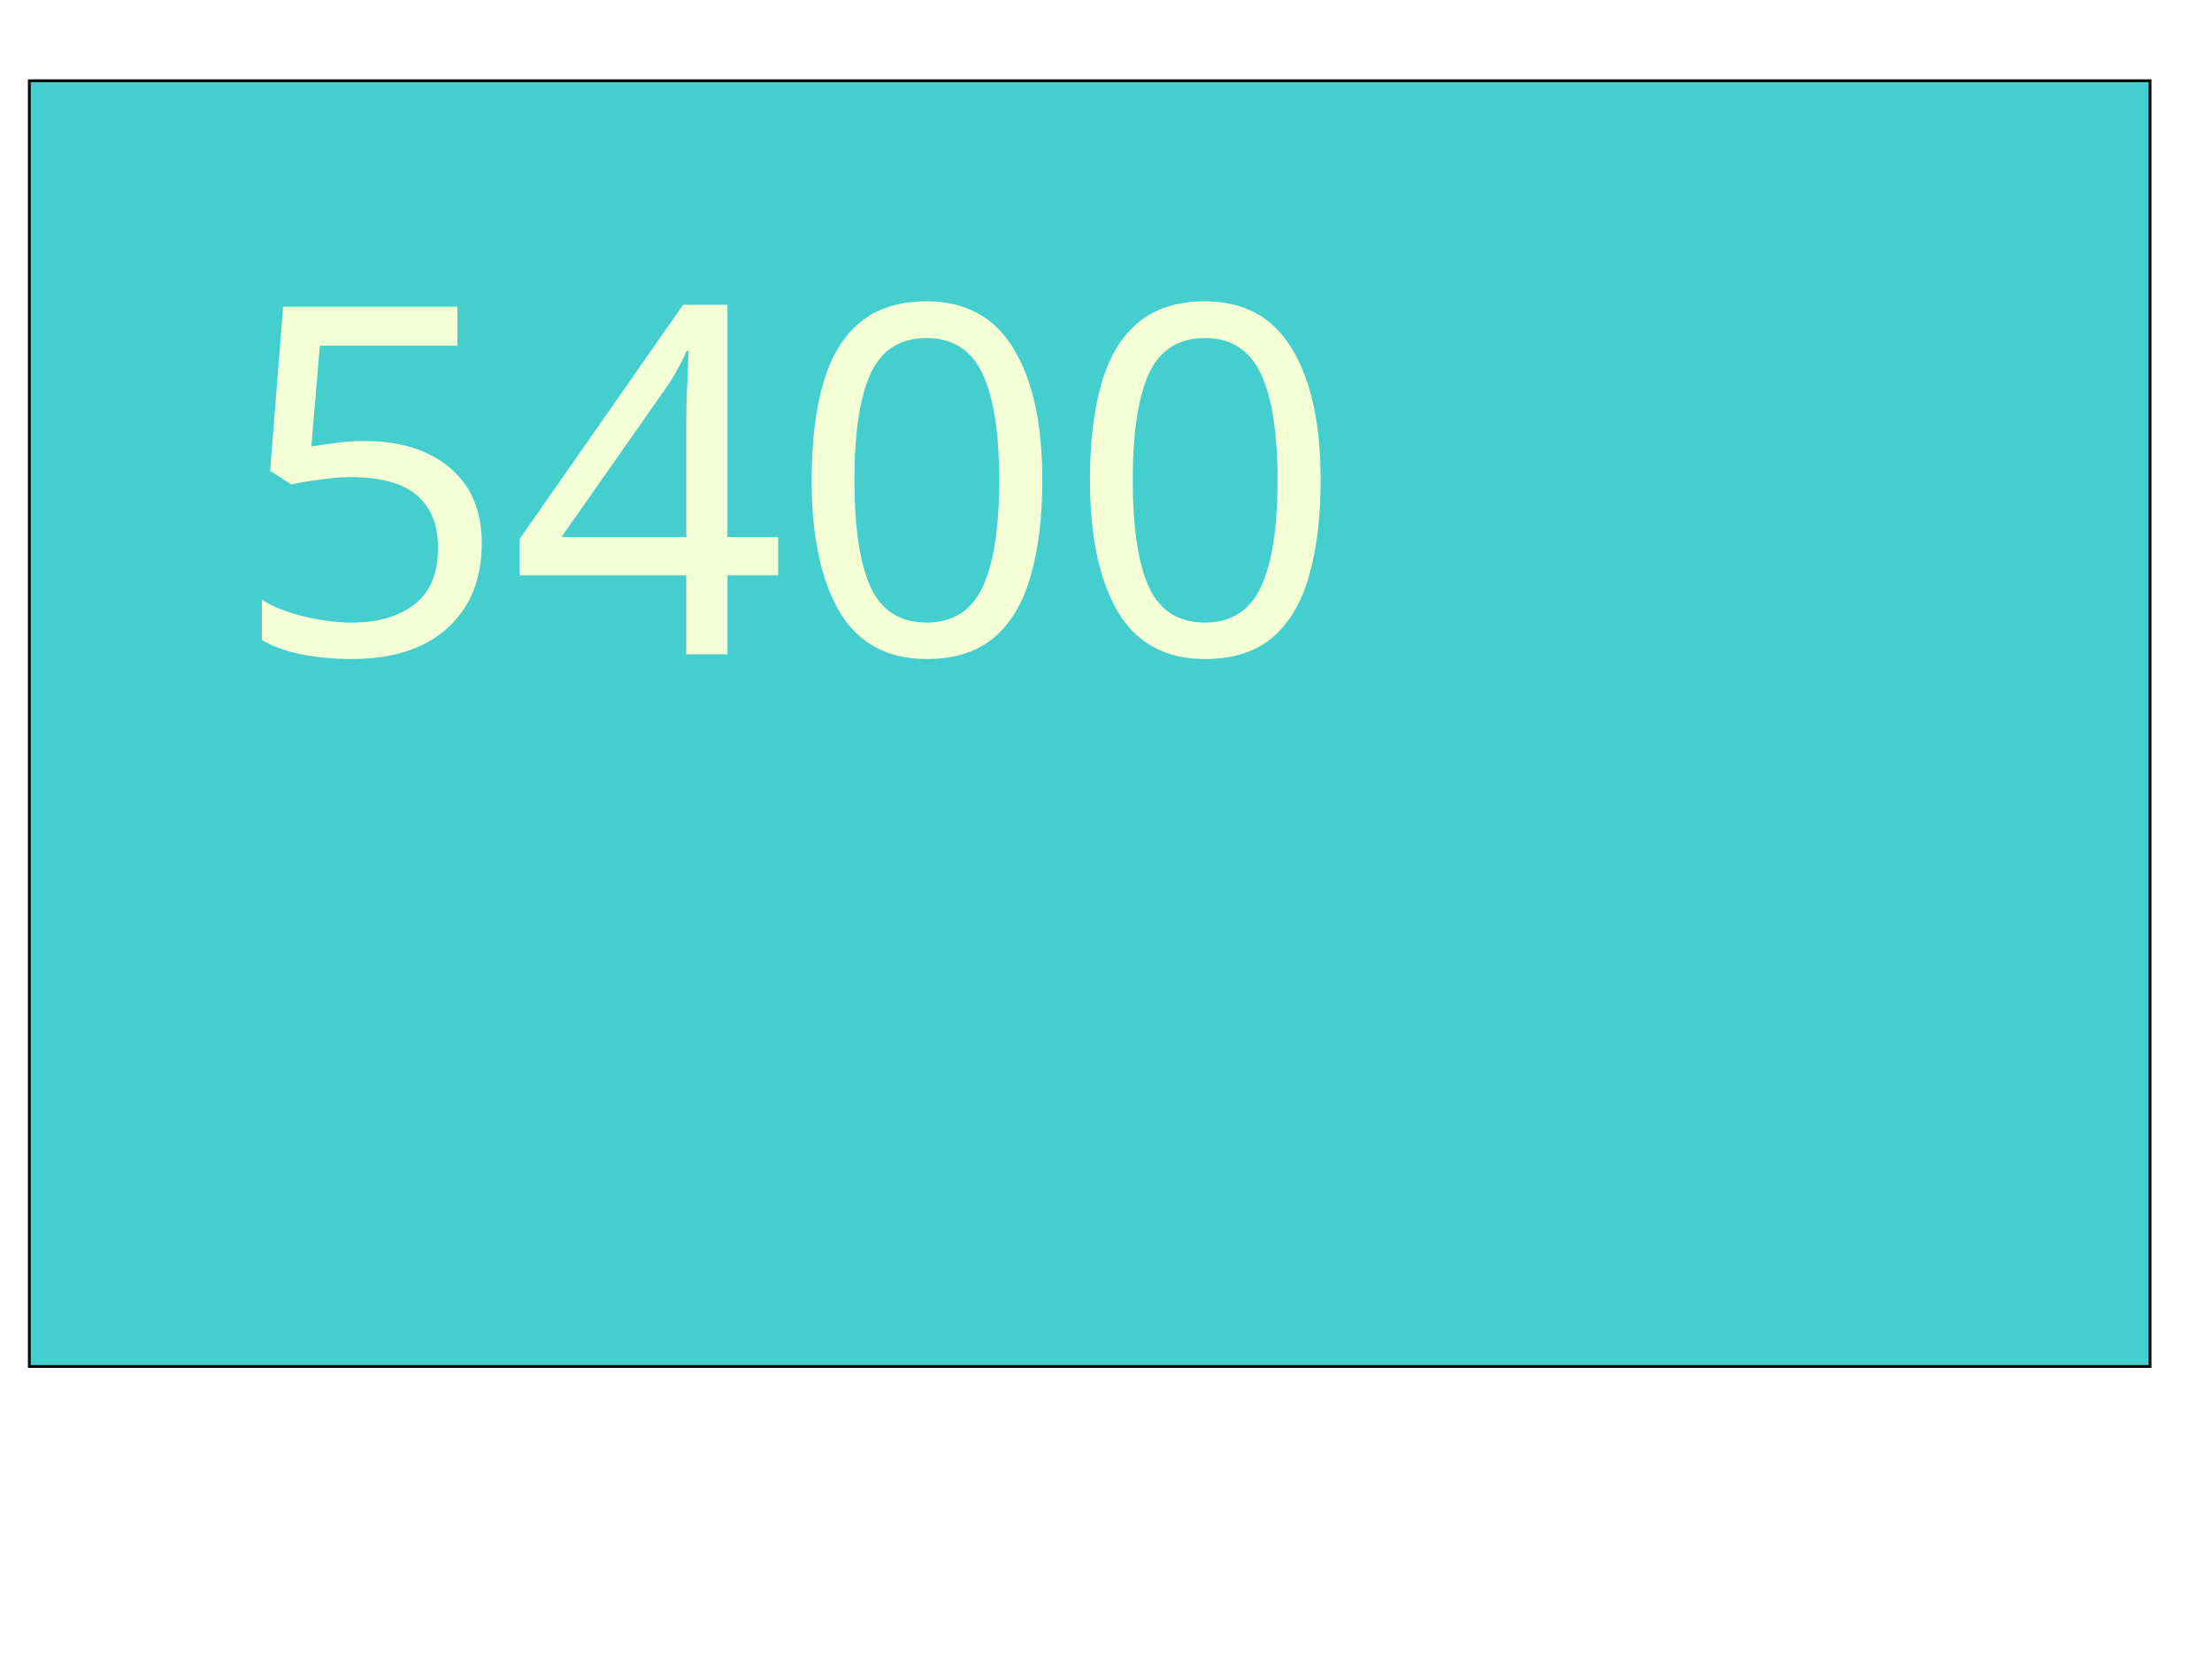
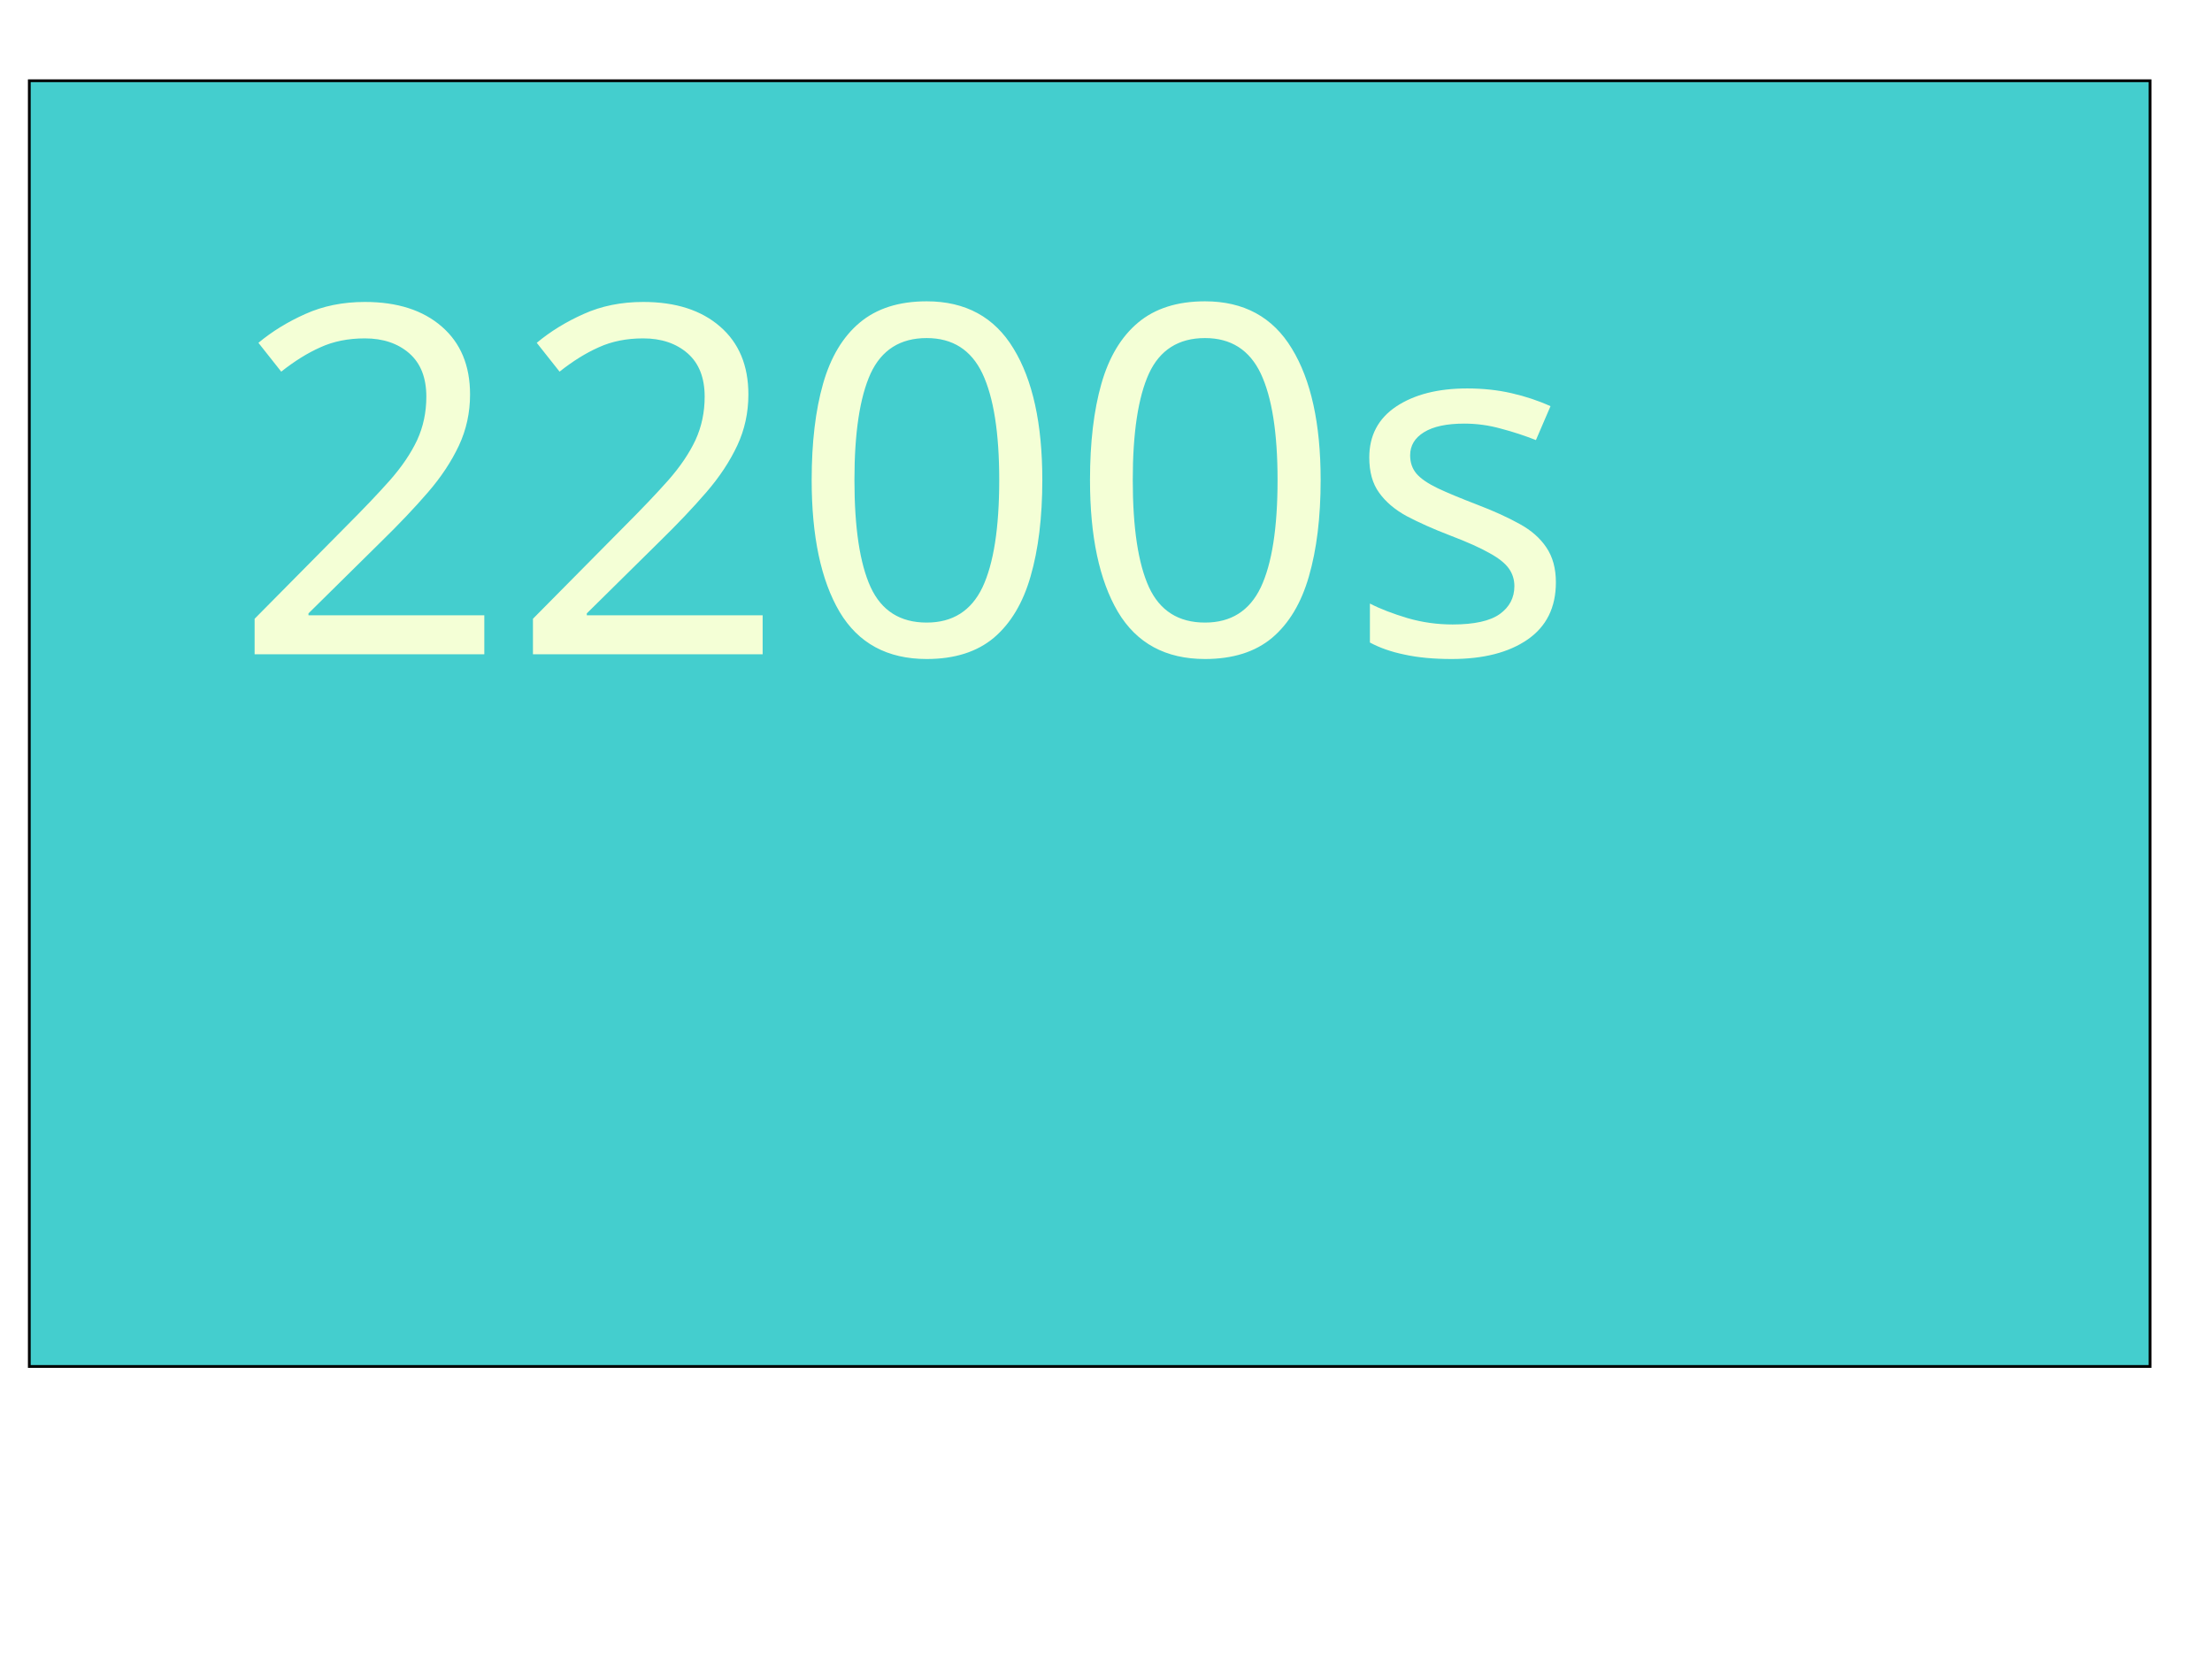
<svg xmlns="http://www.w3.org/2000/svg" width="800" height="600">
  <g>
    <rect stroke="#000" fill="#44cece" x="10.6" y="29.2" width="767" height="465" id="svg_1" />
-     <text transform="matrix(7.33333 0 0 7.33333 -1454.13 -1170.52)" stroke="#000" xml:space="preserve" text-anchor="start" font-family="Noto Sans JP" font-size="24" stroke-width="0" id="svg_5" y="191.882" x="209.691" fill="#f4ffd6">5400</text>
+     <text transform="matrix(7.33333 0 0 7.33333 -1454.13 -1170.52)" stroke="#000" xml:space="preserve" text-anchor="start" font-family="Noto Sans JP" font-size="24" stroke-width="0" id="svg_5" y="191.882" x="209.691" fill="#f4ffd6">2200s</text>
  </g>
</svg>
